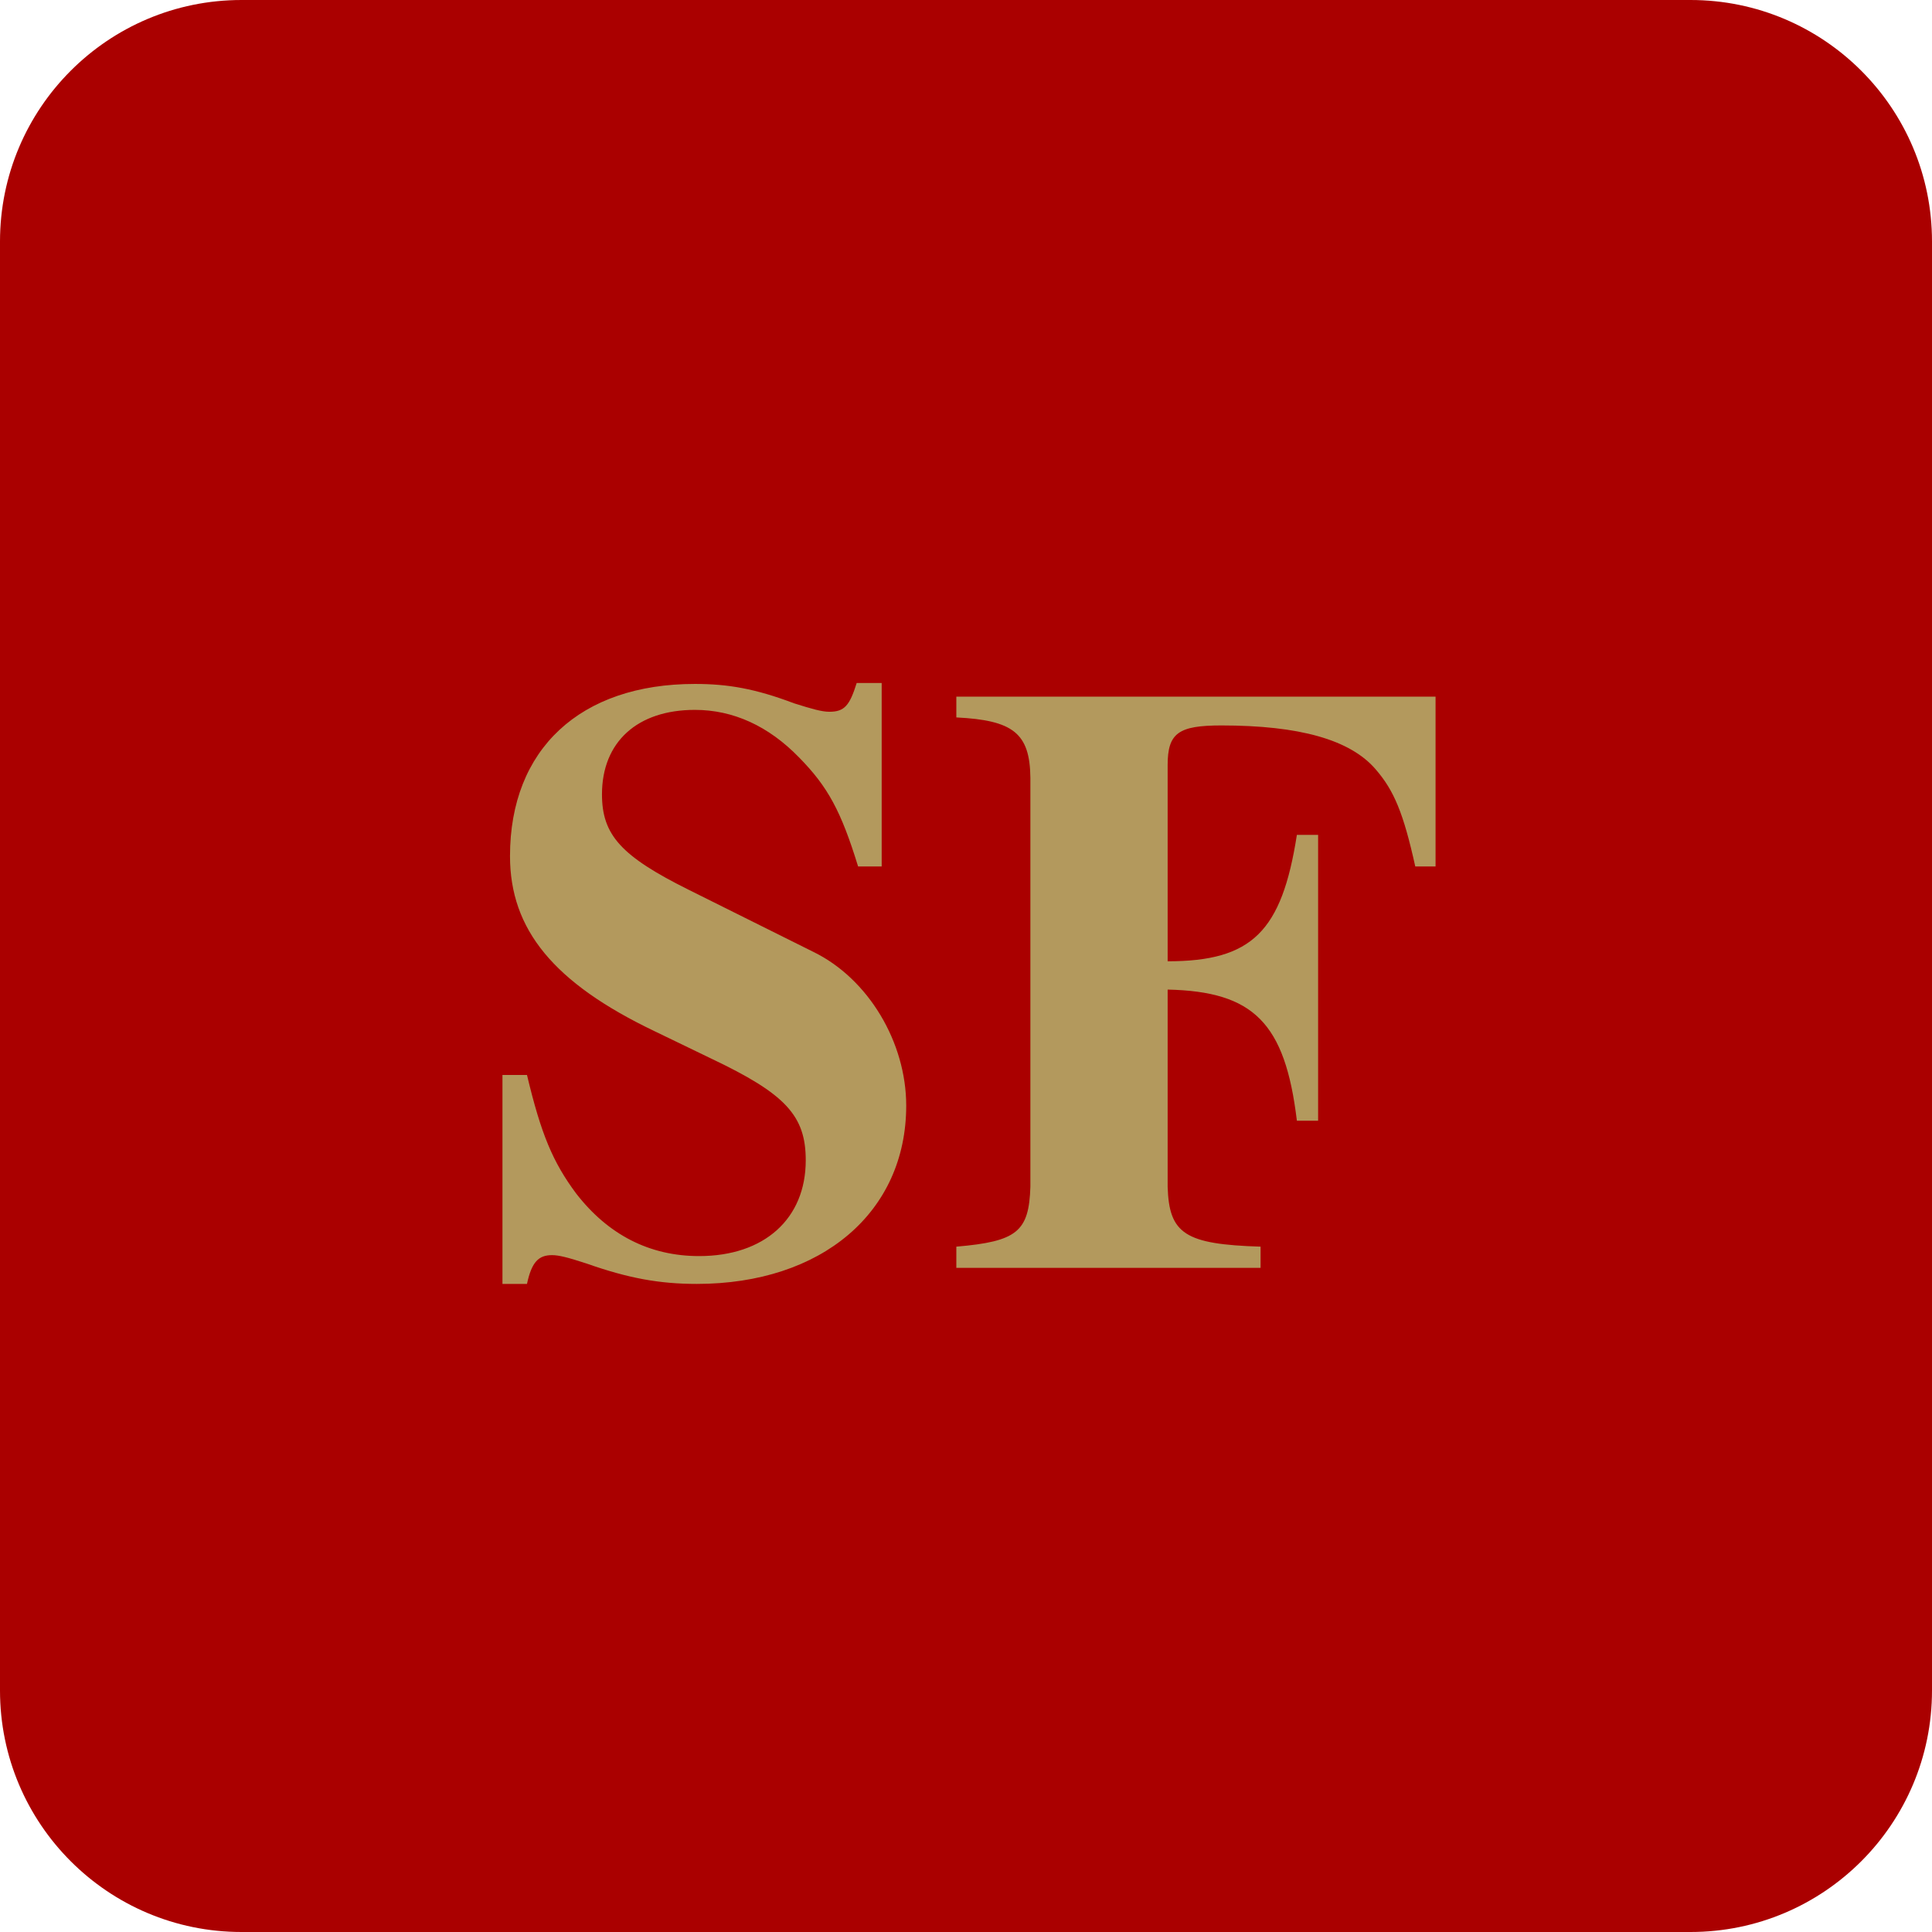
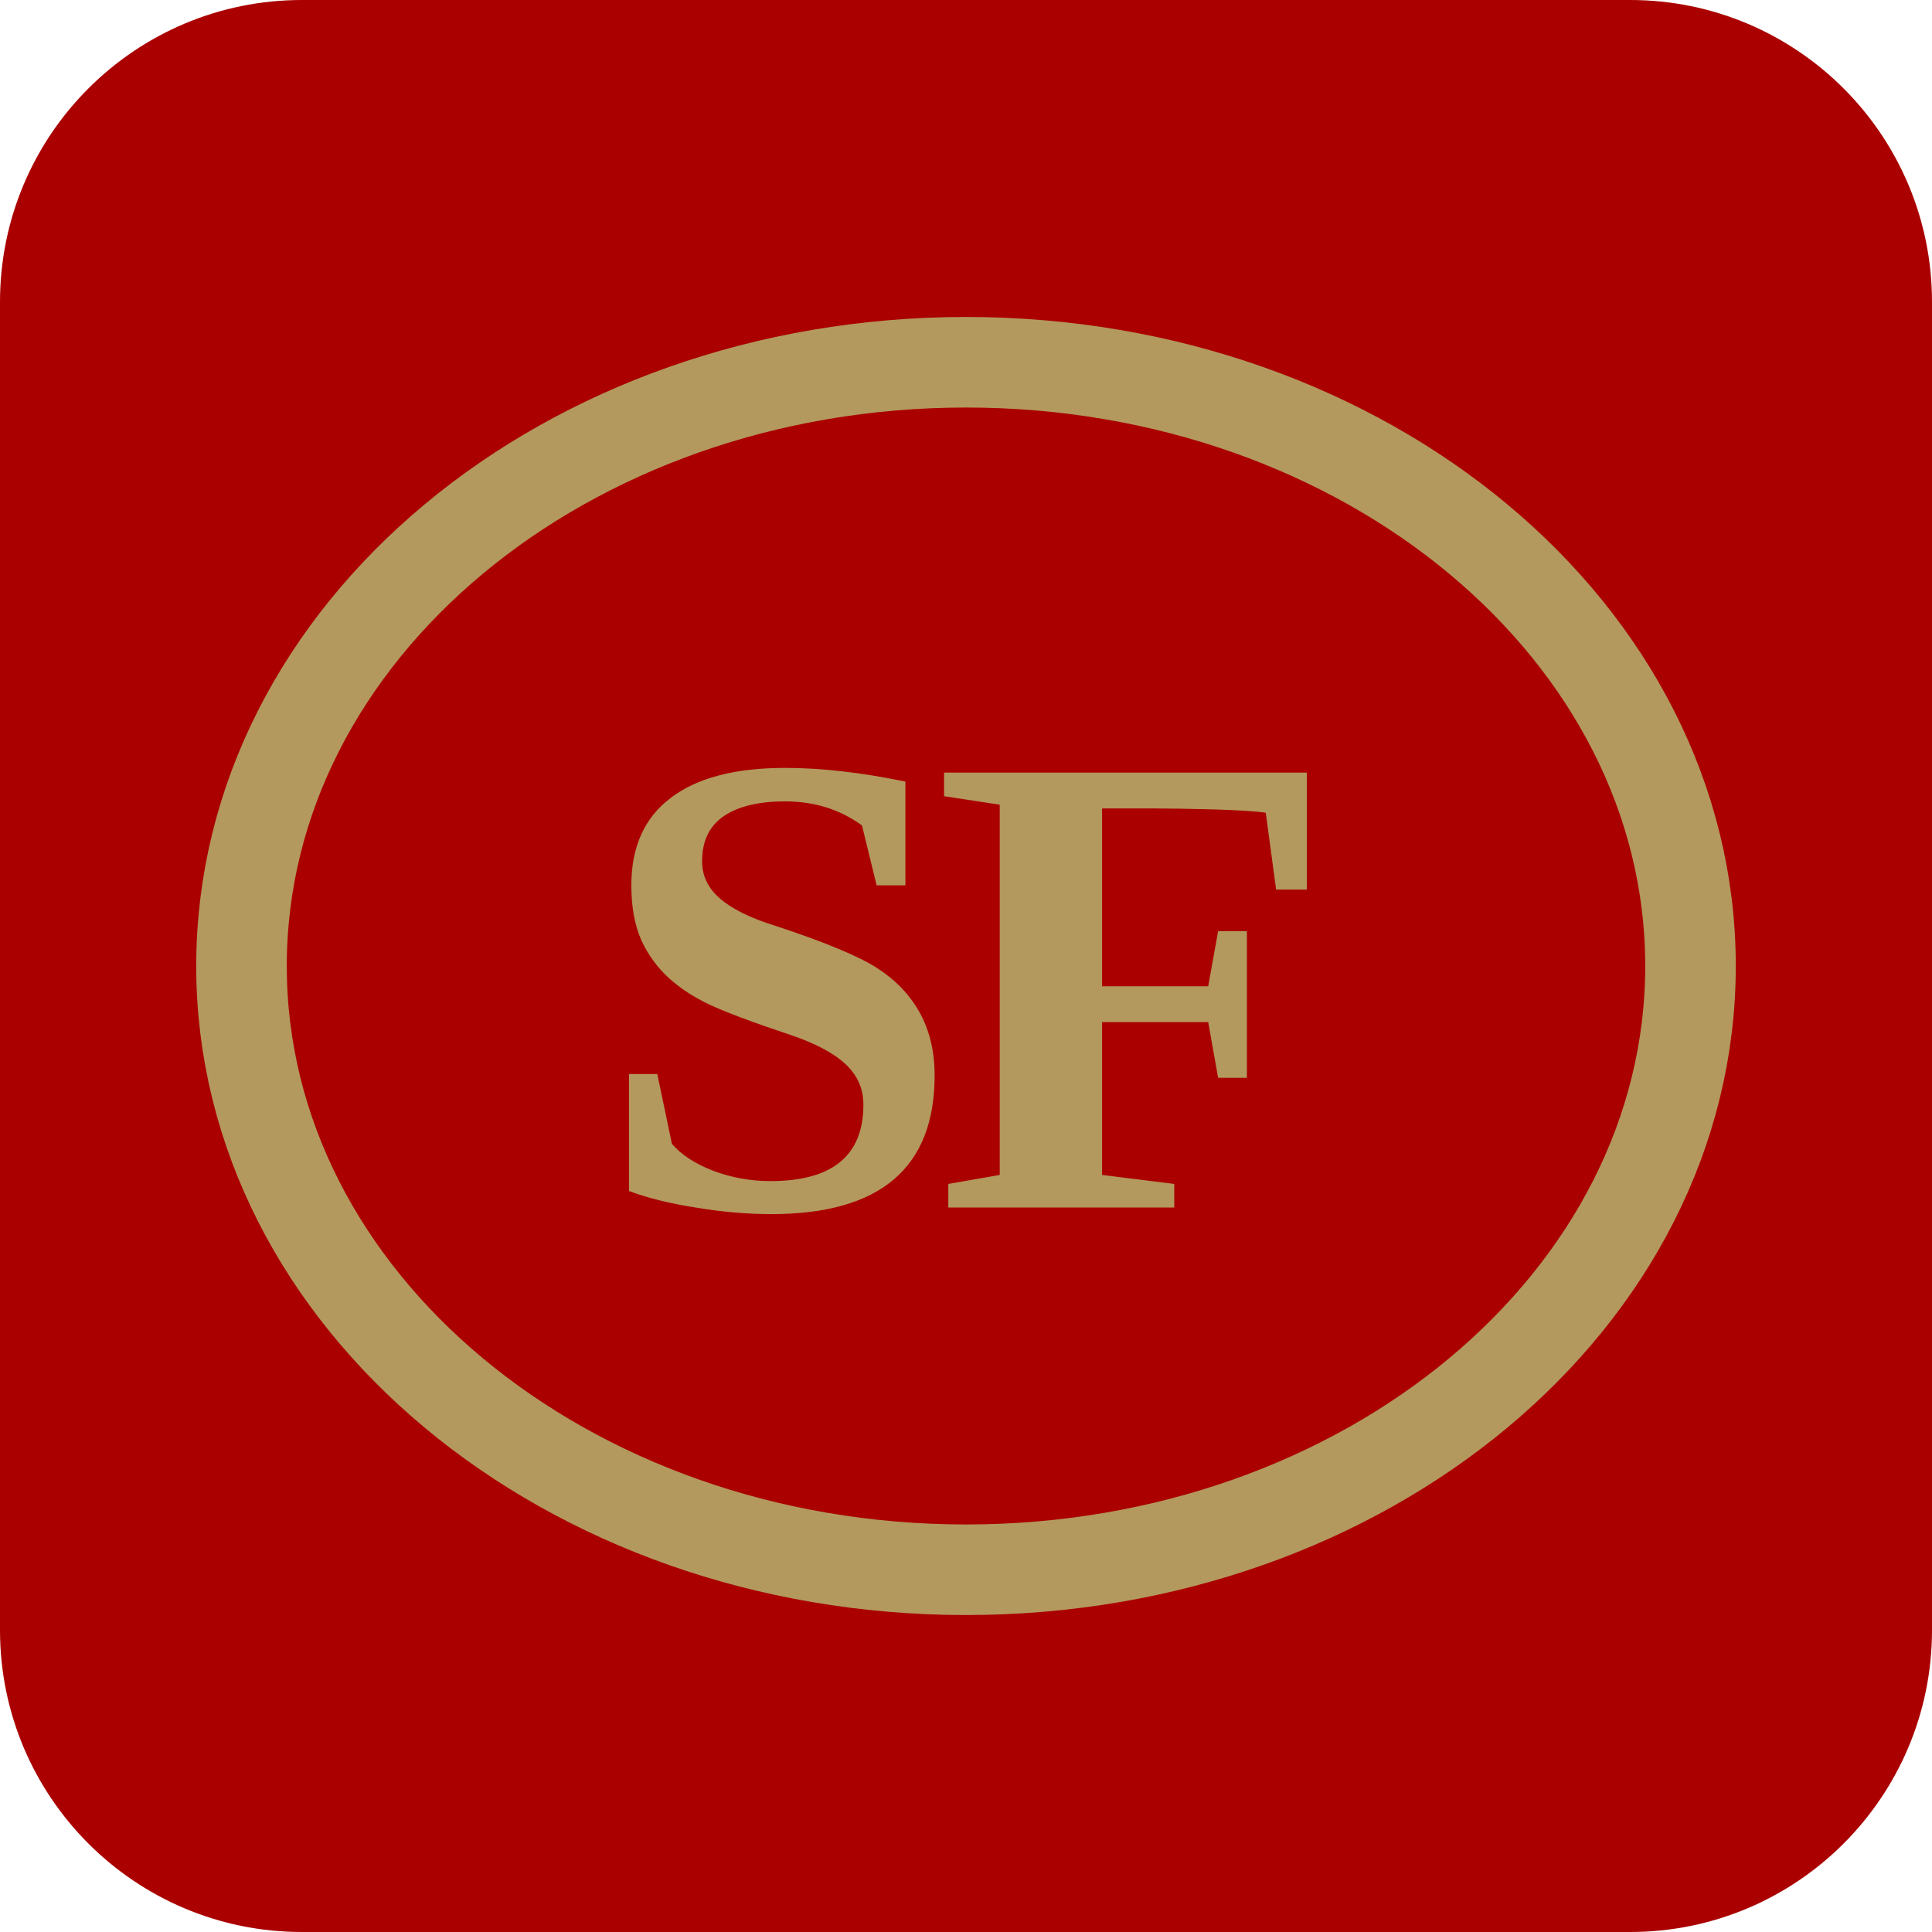
- <svg xmlns="http://www.w3.org/2000/svg" viewBox="0 0 64 64" role="img">
-   <rect width="64" height="64" rx="8" fill="#aa0000" />
-   <text x="32" y="42" text-anchor="middle" font-family="Georgia,Times,serif" font-size="28" font-weight="700" fill="#b3995d">SF</text>
+ <svg xmlns="http://www.w3.org/2000/svg" viewBox="0 0 64 64" role="img" aria-label="San Francisco 49ers">
+   <rect width="64" height="64" rx="10" fill="#aa0000" />
+   <ellipse cx="32" cy="32" rx="24" ry="20" fill="#aa0000" stroke="#b3995d" stroke-width="3" />
+   <text x="32" y="40" text-anchor="middle" font-family="Georgia,'Times New Roman',serif" font-size="22" font-weight="800" fill="#b3995d" letter-spacing="-1">SF</text>
</svg>
